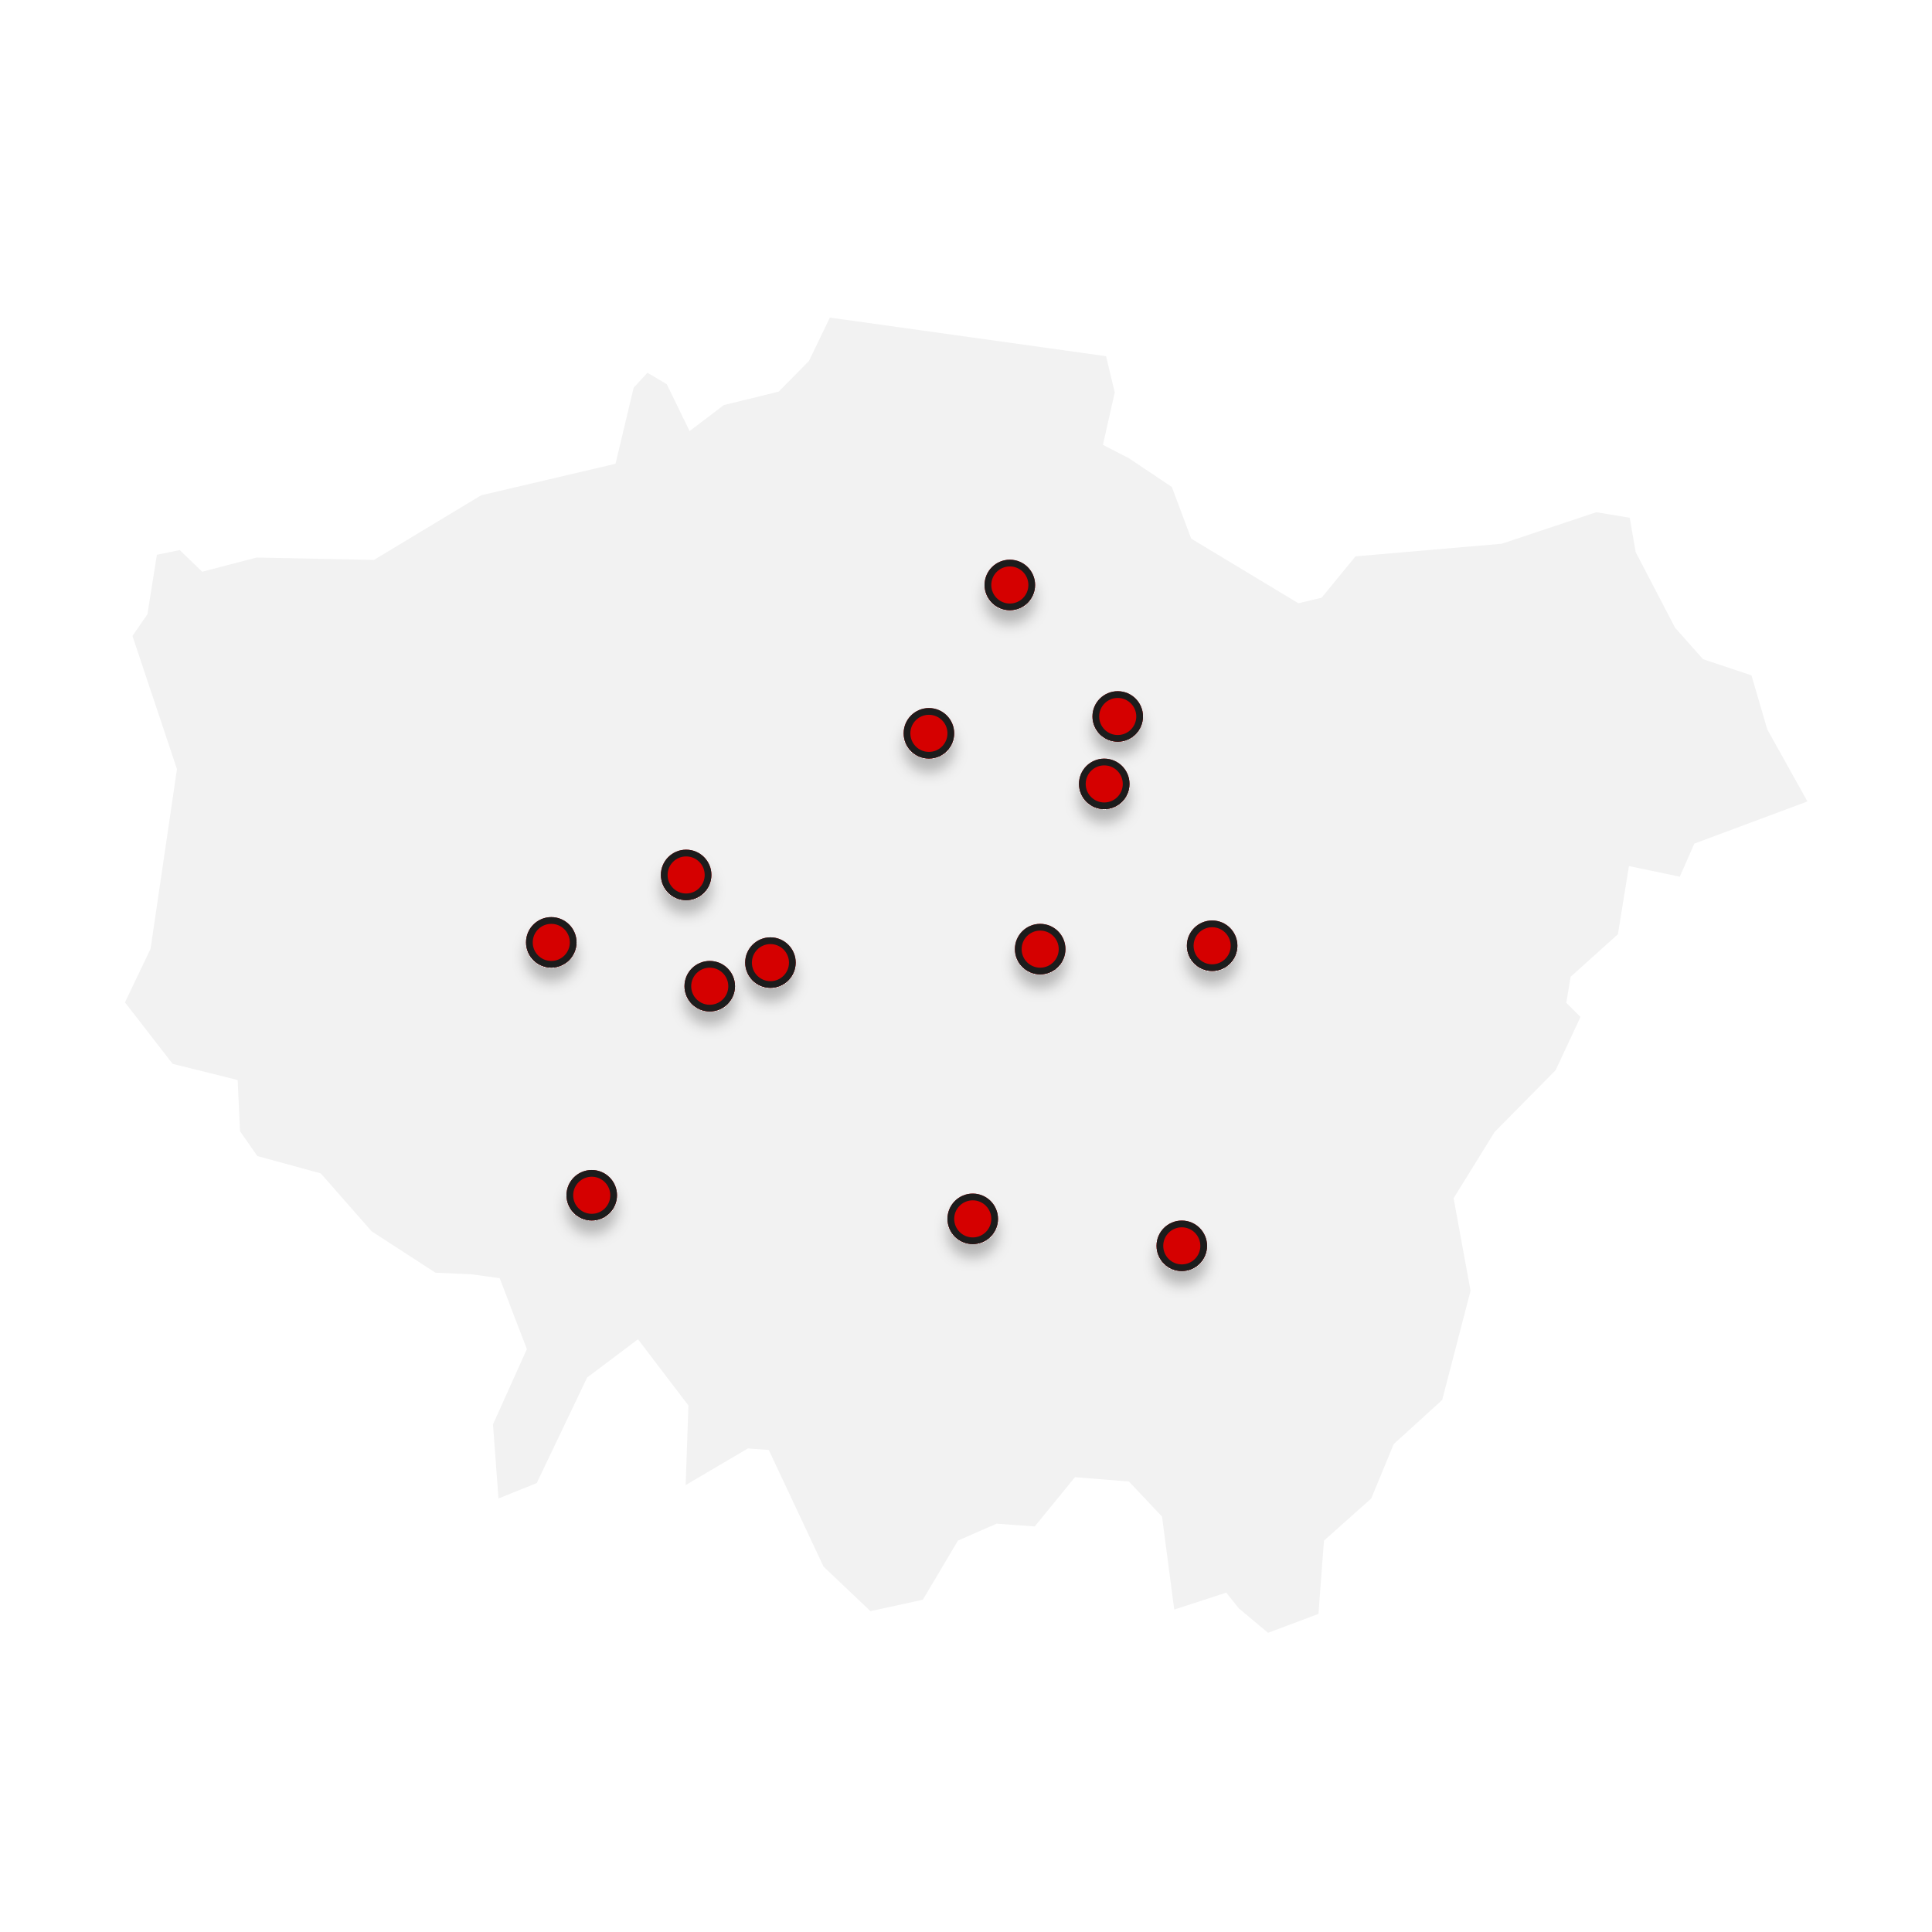
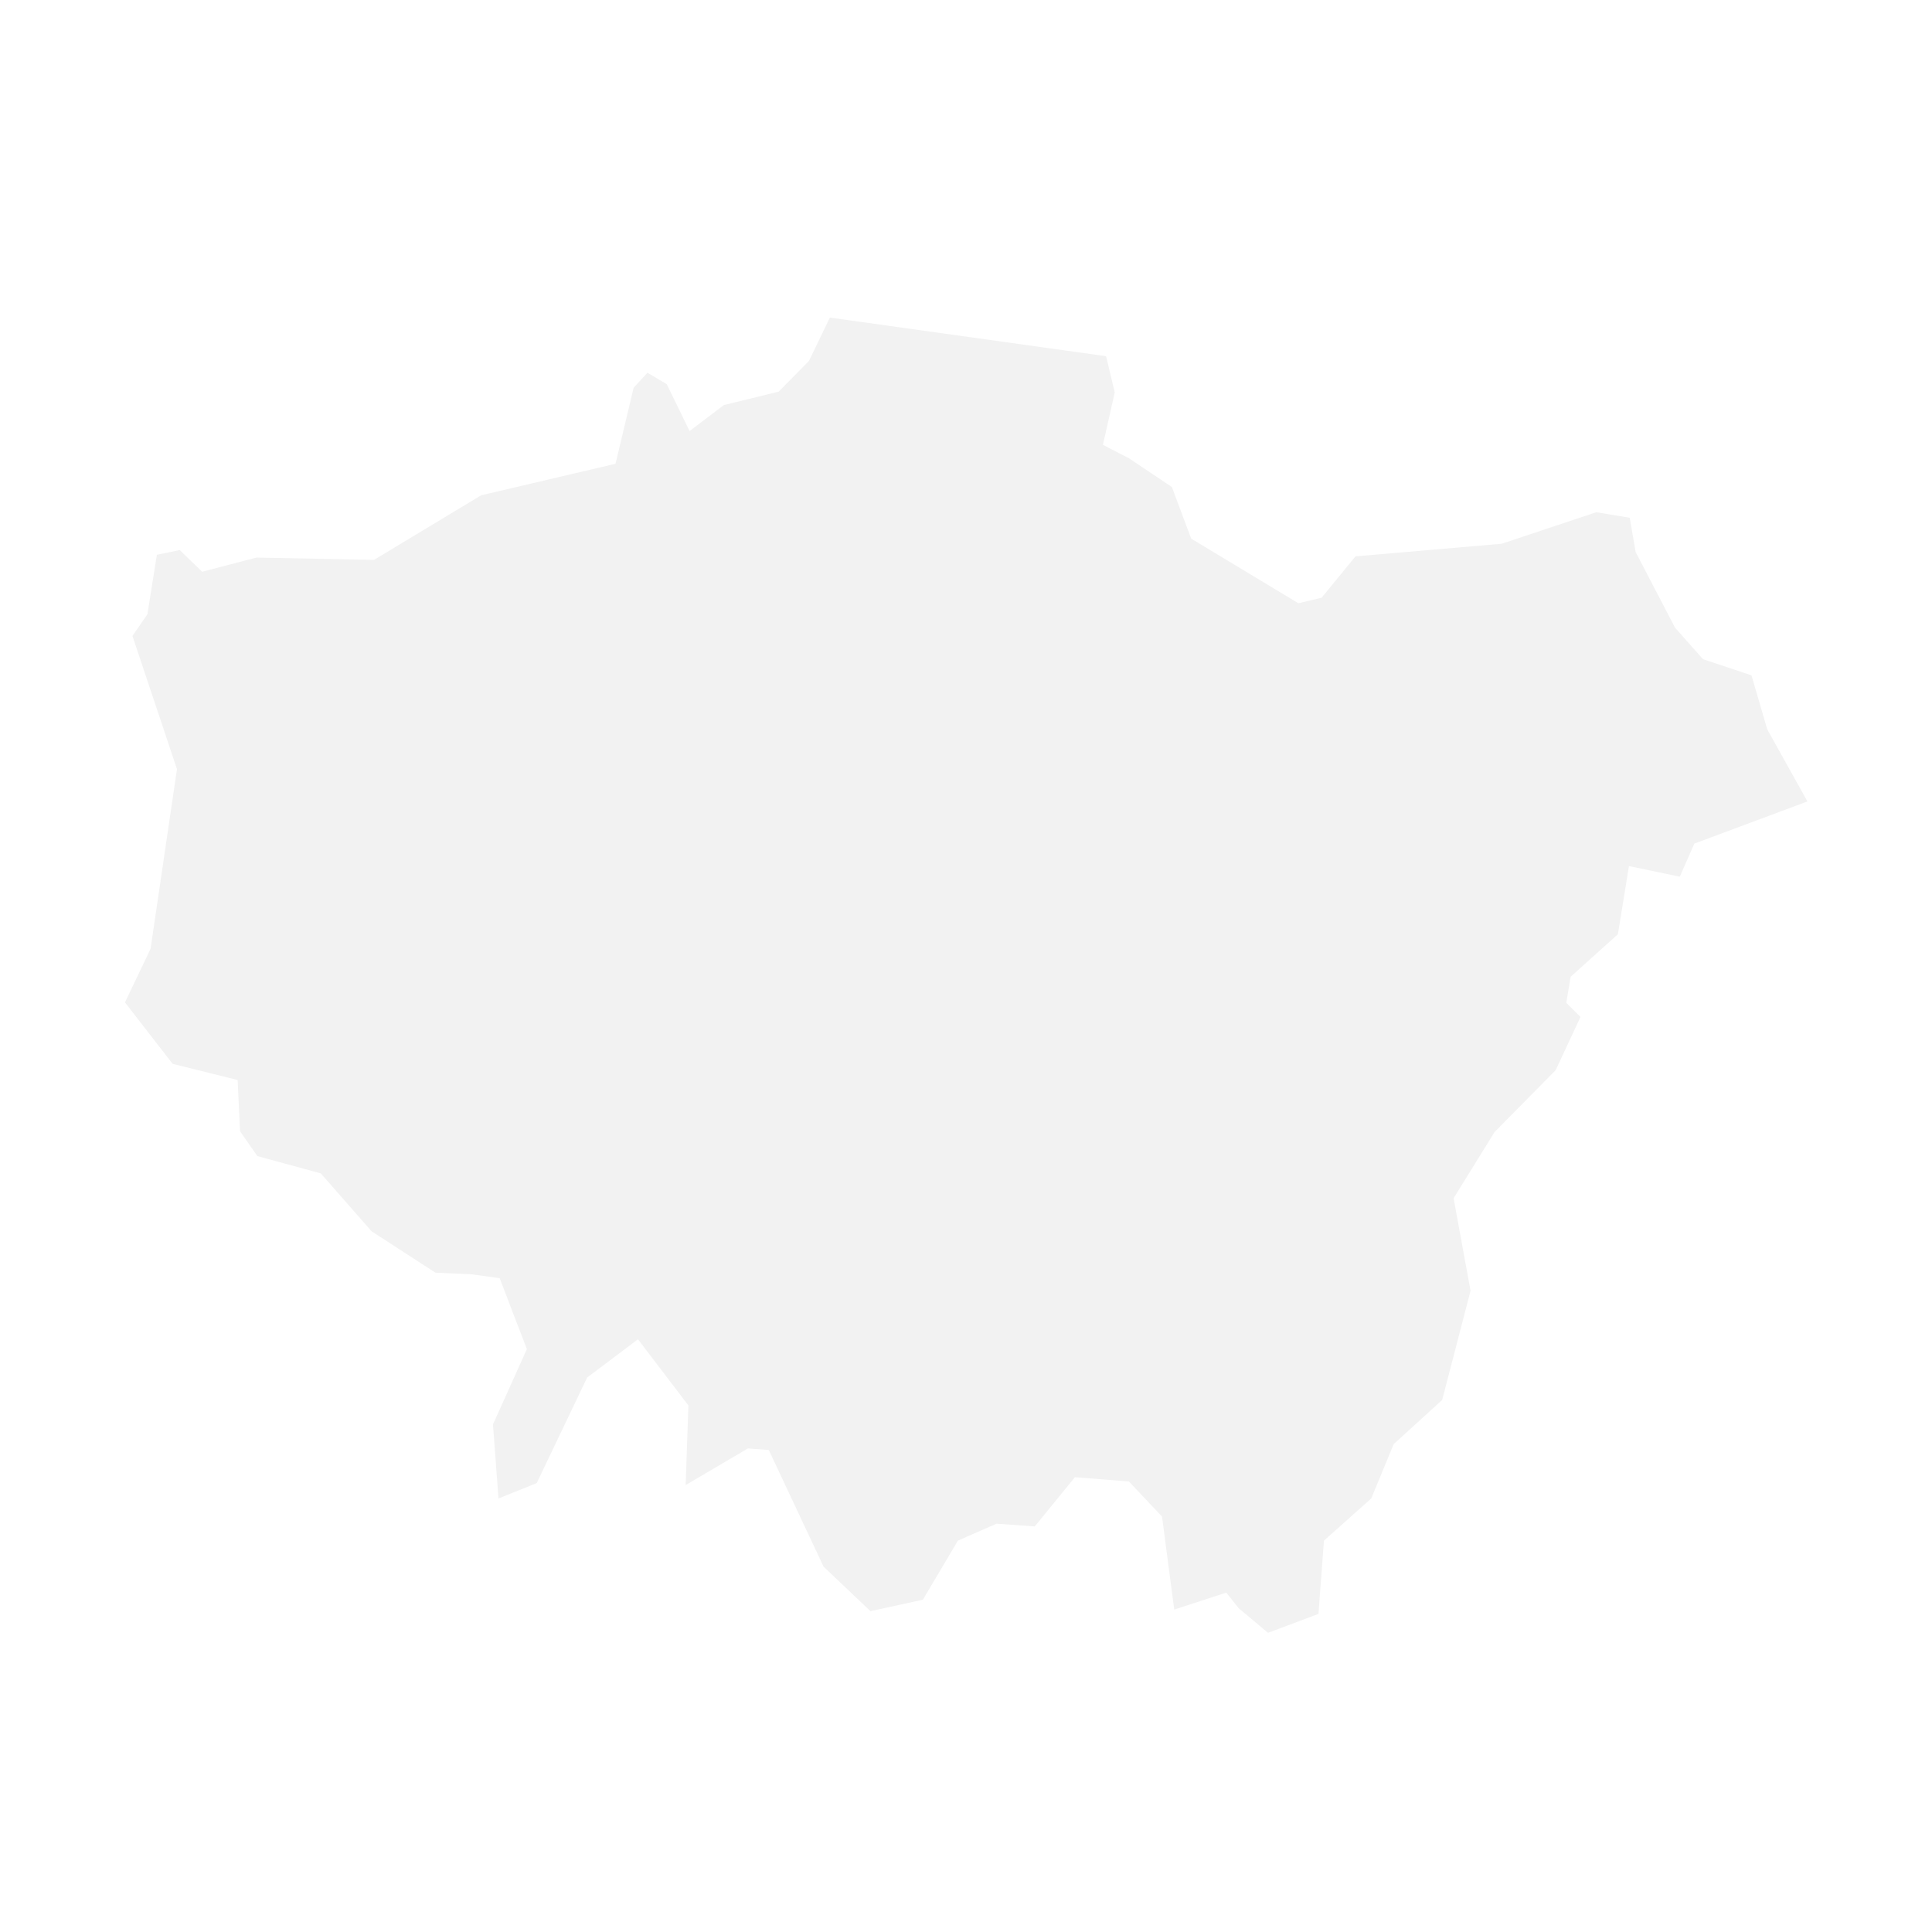
<svg xmlns="http://www.w3.org/2000/svg" width="573" height="573" viewBox="0 0 573 573" fill="none">
  <path d="M39.282 188.614L43.722 182.187L46.527 164.541L53.305 163.139L59.966 169.566L76.093 165.359L110.917 166.06L142.703 146.895L182.552 137.546L187.928 114.992L192.018 110.552L197.745 113.94L204.522 127.847L214.689 120.134L230.933 116.161L239.931 107.045L246.125 94.191L328.044 105.643L330.615 116.395L327.109 131.937L334.822 135.91L347.56 144.441L353.286 159.749L385.072 178.914L391.967 177.278L402.017 165.008L445.373 161.268L473.419 151.92L483.352 153.556L485.105 163.723L496.791 186.16L505.088 195.508L519.462 200.3L524.136 216.31L536.056 237.695L502.517 250.198L498.193 260.015L483.118 256.859L479.846 277.077L465.823 289.697L464.537 297.41L468.745 301.617L461.382 317.393L443.268 335.74L431.115 355.372L436.14 382.834L427.727 415.205L413.352 428.293L406.692 444.42L392.668 456.923L391.032 478.659L376.074 484.268L367.426 477.023L363.686 472.348L348.261 477.373L344.638 449.795L334.822 439.394L318.812 438.109L306.892 452.716L295.557 451.898L284.104 456.923L273.704 474.452L258.162 477.841L244.255 464.636L228.011 430.045L221.818 429.578L203.354 440.446L204.172 416.84L189.214 397.208L174.139 408.544L159.18 439.862L147.845 444.42L146.209 422.45L156.259 400.129L148.195 379.095L139.782 377.926L129.148 377.459L110.216 365.188L95.141 348.01L76.327 342.869L71.185 335.506L70.484 320.314L51.201 315.523L37.061 297.293L44.657 281.4L52.487 228.112L39.282 188.614Z" fill="#F2F2F2" />
-   <g filter="url(#filter0_d_337_183)">
-     <circle cx="288.5" cy="361.5" r="7.5" fill="#D50000" />
-     <circle cx="288.5" cy="361.5" r="6.5" stroke="#1C1C1C" stroke-width="2" />
-   </g>
-   <g filter="url(#filter1_d_337_183)">
-     <circle cx="175.5" cy="354.5" r="7.5" fill="#D50000" />
-     <circle cx="175.5" cy="354.5" r="6.5" stroke="#1C1C1C" stroke-width="2" />
-   </g>
-   <g filter="url(#filter2_d_337_183)">
-     <circle cx="350.5" cy="369.5" r="7.5" fill="#D50000" />
-     <circle cx="350.5" cy="369.5" r="6.5" stroke="#1C1C1C" stroke-width="2" />
-   </g>
-   <g filter="url(#filter3_d_337_183)">
-     <circle cx="163.5" cy="279.5" r="7.5" fill="#D50000" />
-     <circle cx="163.5" cy="279.5" r="6.5" stroke="#1C1C1C" stroke-width="2" />
-   </g>
-   <g filter="url(#filter4_d_337_183)">
-     <circle cx="210.5" cy="292.5" r="7.5" fill="#D50000" />
-     <circle cx="210.5" cy="292.5" r="6.5" stroke="#1C1C1C" stroke-width="2" />
-   </g>
-   <g filter="url(#filter5_d_337_183)">
-     <circle cx="228.5" cy="285.5" r="7.5" fill="#D50000" />
-     <circle cx="228.5" cy="285.5" r="6.5" stroke="#1C1C1C" stroke-width="2" />
-   </g>
-   <g filter="url(#filter6_d_337_183)">
-     <circle cx="203.5" cy="259.5" r="7.5" fill="#D50000" />
-     <circle cx="203.5" cy="259.5" r="6.5" stroke="#1C1C1C" stroke-width="2" />
-   </g>
-   <g filter="url(#filter7_d_337_183)">
-     <circle cx="308.5" cy="281.5" r="7.5" fill="#D50000" />
-     <circle cx="308.5" cy="281.5" r="6.5" stroke="#1C1C1C" stroke-width="2" />
-   </g>
-   <g filter="url(#filter8_d_337_183)">
-     <circle cx="359.5" cy="280.5" r="7.5" fill="#D50000" />
-     <circle cx="359.5" cy="280.5" r="6.5" stroke="#1C1C1C" stroke-width="2" />
-   </g>
-   <g filter="url(#filter9_d_337_183)">
-     <circle cx="327.5" cy="232.5" r="7.5" fill="#D50000" />
-     <circle cx="327.5" cy="232.5" r="6.5" stroke="#1C1C1C" stroke-width="2" />
-   </g>
-   <g filter="url(#filter10_d_337_183)">
-     <circle cx="275.5" cy="217.5" r="7.5" fill="#D50000" />
-     <circle cx="275.5" cy="217.5" r="6.5" stroke="#1C1C1C" stroke-width="2" />
-   </g>
-   <g filter="url(#filter11_d_337_183)">
-     <circle cx="299.5" cy="173.5" r="7.5" fill="#D50000" />
-     <circle cx="299.5" cy="173.5" r="6.5" stroke="#1C1C1C" stroke-width="2" />
-   </g>
-   <g filter="url(#filter12_d_337_183)">
-     <circle cx="331.5" cy="212.5" r="7.5" fill="#D50000" />
-     <circle cx="331.5" cy="212.5" r="6.5" stroke="#1C1C1C" stroke-width="2" />
-   </g>
-   <defs>
-     <filter id="filter0_d_337_183" x="277" y="354" width="23" height="23" filterUnits="userSpaceOnUse" color-interpolation-filters="sRGB">
-       <feFlood flood-opacity="0" result="BackgroundImageFix" />
-       <feColorMatrix in="SourceAlpha" type="matrix" values="0 0 0 0 0 0 0 0 0 0 0 0 0 0 0 0 0 0 127 0" result="hardAlpha" />
-       <feOffset dy="4" />
-       <feGaussianBlur stdDeviation="2" />
-       <feComposite in2="hardAlpha" operator="out" />
-       <feColorMatrix type="matrix" values="0 0 0 0 0 0 0 0 0 0 0 0 0 0 0 0 0 0 0.25 0" />
-       <feBlend mode="normal" in2="BackgroundImageFix" result="effect1_dropShadow_337_183" />
-       <feBlend mode="normal" in="SourceGraphic" in2="effect1_dropShadow_337_183" result="shape" />
-     </filter>
-     <filter id="filter1_d_337_183" x="164" y="347" width="23" height="23" filterUnits="userSpaceOnUse" color-interpolation-filters="sRGB">
-       <feFlood flood-opacity="0" result="BackgroundImageFix" />
-       <feColorMatrix in="SourceAlpha" type="matrix" values="0 0 0 0 0 0 0 0 0 0 0 0 0 0 0 0 0 0 127 0" result="hardAlpha" />
-       <feOffset dy="4" />
-       <feGaussianBlur stdDeviation="2" />
-       <feComposite in2="hardAlpha" operator="out" />
-       <feColorMatrix type="matrix" values="0 0 0 0 0 0 0 0 0 0 0 0 0 0 0 0 0 0 0.25 0" />
-       <feBlend mode="normal" in2="BackgroundImageFix" result="effect1_dropShadow_337_183" />
-       <feBlend mode="normal" in="SourceGraphic" in2="effect1_dropShadow_337_183" result="shape" />
-     </filter>
-     <filter id="filter2_d_337_183" x="339" y="362" width="23" height="23" filterUnits="userSpaceOnUse" color-interpolation-filters="sRGB">
-       <feFlood flood-opacity="0" result="BackgroundImageFix" />
-       <feColorMatrix in="SourceAlpha" type="matrix" values="0 0 0 0 0 0 0 0 0 0 0 0 0 0 0 0 0 0 127 0" result="hardAlpha" />
-       <feOffset dy="4" />
-       <feGaussianBlur stdDeviation="2" />
-       <feComposite in2="hardAlpha" operator="out" />
-       <feColorMatrix type="matrix" values="0 0 0 0 0 0 0 0 0 0 0 0 0 0 0 0 0 0 0.25 0" />
-       <feBlend mode="normal" in2="BackgroundImageFix" result="effect1_dropShadow_337_183" />
-       <feBlend mode="normal" in="SourceGraphic" in2="effect1_dropShadow_337_183" result="shape" />
-     </filter>
-     <filter id="filter3_d_337_183" x="152" y="272" width="23" height="23" filterUnits="userSpaceOnUse" color-interpolation-filters="sRGB">
-       <feFlood flood-opacity="0" result="BackgroundImageFix" />
-       <feColorMatrix in="SourceAlpha" type="matrix" values="0 0 0 0 0 0 0 0 0 0 0 0 0 0 0 0 0 0 127 0" result="hardAlpha" />
-       <feOffset dy="4" />
-       <feGaussianBlur stdDeviation="2" />
-       <feComposite in2="hardAlpha" operator="out" />
-       <feColorMatrix type="matrix" values="0 0 0 0 0 0 0 0 0 0 0 0 0 0 0 0 0 0 0.25 0" />
-       <feBlend mode="normal" in2="BackgroundImageFix" result="effect1_dropShadow_337_183" />
-       <feBlend mode="normal" in="SourceGraphic" in2="effect1_dropShadow_337_183" result="shape" />
-     </filter>
-     <filter id="filter4_d_337_183" x="199" y="285" width="23" height="23" filterUnits="userSpaceOnUse" color-interpolation-filters="sRGB">
-       <feFlood flood-opacity="0" result="BackgroundImageFix" />
-       <feColorMatrix in="SourceAlpha" type="matrix" values="0 0 0 0 0 0 0 0 0 0 0 0 0 0 0 0 0 0 127 0" result="hardAlpha" />
-       <feOffset dy="4" />
-       <feGaussianBlur stdDeviation="2" />
-       <feComposite in2="hardAlpha" operator="out" />
-       <feColorMatrix type="matrix" values="0 0 0 0 0 0 0 0 0 0 0 0 0 0 0 0 0 0 0.25 0" />
-       <feBlend mode="normal" in2="BackgroundImageFix" result="effect1_dropShadow_337_183" />
-       <feBlend mode="normal" in="SourceGraphic" in2="effect1_dropShadow_337_183" result="shape" />
-     </filter>
-     <filter id="filter5_d_337_183" x="217" y="278" width="23" height="23" filterUnits="userSpaceOnUse" color-interpolation-filters="sRGB">
-       <feFlood flood-opacity="0" result="BackgroundImageFix" />
-       <feColorMatrix in="SourceAlpha" type="matrix" values="0 0 0 0 0 0 0 0 0 0 0 0 0 0 0 0 0 0 127 0" result="hardAlpha" />
-       <feOffset dy="4" />
-       <feGaussianBlur stdDeviation="2" />
-       <feComposite in2="hardAlpha" operator="out" />
-       <feColorMatrix type="matrix" values="0 0 0 0 0 0 0 0 0 0 0 0 0 0 0 0 0 0 0.25 0" />
-       <feBlend mode="normal" in2="BackgroundImageFix" result="effect1_dropShadow_337_183" />
-       <feBlend mode="normal" in="SourceGraphic" in2="effect1_dropShadow_337_183" result="shape" />
-     </filter>
-     <filter id="filter6_d_337_183" x="192" y="252" width="23" height="23" filterUnits="userSpaceOnUse" color-interpolation-filters="sRGB">
-       <feFlood flood-opacity="0" result="BackgroundImageFix" />
-       <feColorMatrix in="SourceAlpha" type="matrix" values="0 0 0 0 0 0 0 0 0 0 0 0 0 0 0 0 0 0 127 0" result="hardAlpha" />
-       <feOffset dy="4" />
-       <feGaussianBlur stdDeviation="2" />
-       <feComposite in2="hardAlpha" operator="out" />
-       <feColorMatrix type="matrix" values="0 0 0 0 0 0 0 0 0 0 0 0 0 0 0 0 0 0 0.25 0" />
-       <feBlend mode="normal" in2="BackgroundImageFix" result="effect1_dropShadow_337_183" />
-       <feBlend mode="normal" in="SourceGraphic" in2="effect1_dropShadow_337_183" result="shape" />
-     </filter>
-     <filter id="filter7_d_337_183" x="297" y="274" width="23" height="23" filterUnits="userSpaceOnUse" color-interpolation-filters="sRGB">
-       <feFlood flood-opacity="0" result="BackgroundImageFix" />
-       <feColorMatrix in="SourceAlpha" type="matrix" values="0 0 0 0 0 0 0 0 0 0 0 0 0 0 0 0 0 0 127 0" result="hardAlpha" />
-       <feOffset dy="4" />
-       <feGaussianBlur stdDeviation="2" />
-       <feComposite in2="hardAlpha" operator="out" />
-       <feColorMatrix type="matrix" values="0 0 0 0 0 0 0 0 0 0 0 0 0 0 0 0 0 0 0.25 0" />
-       <feBlend mode="normal" in2="BackgroundImageFix" result="effect1_dropShadow_337_183" />
-       <feBlend mode="normal" in="SourceGraphic" in2="effect1_dropShadow_337_183" result="shape" />
-     </filter>
-     <filter id="filter8_d_337_183" x="348" y="273" width="23" height="23" filterUnits="userSpaceOnUse" color-interpolation-filters="sRGB">
-       <feFlood flood-opacity="0" result="BackgroundImageFix" />
-       <feColorMatrix in="SourceAlpha" type="matrix" values="0 0 0 0 0 0 0 0 0 0 0 0 0 0 0 0 0 0 127 0" result="hardAlpha" />
-       <feOffset dy="4" />
-       <feGaussianBlur stdDeviation="2" />
-       <feComposite in2="hardAlpha" operator="out" />
-       <feColorMatrix type="matrix" values="0 0 0 0 0 0 0 0 0 0 0 0 0 0 0 0 0 0 0.25 0" />
-       <feBlend mode="normal" in2="BackgroundImageFix" result="effect1_dropShadow_337_183" />
-       <feBlend mode="normal" in="SourceGraphic" in2="effect1_dropShadow_337_183" result="shape" />
-     </filter>
-     <filter id="filter9_d_337_183" x="316" y="225" width="23" height="23" filterUnits="userSpaceOnUse" color-interpolation-filters="sRGB">
-       <feFlood flood-opacity="0" result="BackgroundImageFix" />
-       <feColorMatrix in="SourceAlpha" type="matrix" values="0 0 0 0 0 0 0 0 0 0 0 0 0 0 0 0 0 0 127 0" result="hardAlpha" />
-       <feOffset dy="4" />
-       <feGaussianBlur stdDeviation="2" />
-       <feComposite in2="hardAlpha" operator="out" />
-       <feColorMatrix type="matrix" values="0 0 0 0 0 0 0 0 0 0 0 0 0 0 0 0 0 0 0.25 0" />
-       <feBlend mode="normal" in2="BackgroundImageFix" result="effect1_dropShadow_337_183" />
-       <feBlend mode="normal" in="SourceGraphic" in2="effect1_dropShadow_337_183" result="shape" />
-     </filter>
-     <filter id="filter10_d_337_183" x="264" y="210" width="23" height="23" filterUnits="userSpaceOnUse" color-interpolation-filters="sRGB">
-       <feFlood flood-opacity="0" result="BackgroundImageFix" />
-       <feColorMatrix in="SourceAlpha" type="matrix" values="0 0 0 0 0 0 0 0 0 0 0 0 0 0 0 0 0 0 127 0" result="hardAlpha" />
-       <feOffset dy="4" />
-       <feGaussianBlur stdDeviation="2" />
-       <feComposite in2="hardAlpha" operator="out" />
-       <feColorMatrix type="matrix" values="0 0 0 0 0 0 0 0 0 0 0 0 0 0 0 0 0 0 0.25 0" />
-       <feBlend mode="normal" in2="BackgroundImageFix" result="effect1_dropShadow_337_183" />
-       <feBlend mode="normal" in="SourceGraphic" in2="effect1_dropShadow_337_183" result="shape" />
-     </filter>
-     <filter id="filter11_d_337_183" x="288" y="166" width="23" height="23" filterUnits="userSpaceOnUse" color-interpolation-filters="sRGB">
-       <feFlood flood-opacity="0" result="BackgroundImageFix" />
-       <feColorMatrix in="SourceAlpha" type="matrix" values="0 0 0 0 0 0 0 0 0 0 0 0 0 0 0 0 0 0 127 0" result="hardAlpha" />
-       <feOffset dy="4" />
-       <feGaussianBlur stdDeviation="2" />
-       <feComposite in2="hardAlpha" operator="out" />
-       <feColorMatrix type="matrix" values="0 0 0 0 0 0 0 0 0 0 0 0 0 0 0 0 0 0 0.25 0" />
-       <feBlend mode="normal" in2="BackgroundImageFix" result="effect1_dropShadow_337_183" />
-       <feBlend mode="normal" in="SourceGraphic" in2="effect1_dropShadow_337_183" result="shape" />
-     </filter>
-     <filter id="filter12_d_337_183" x="320" y="205" width="23" height="23" filterUnits="userSpaceOnUse" color-interpolation-filters="sRGB">
-       <feFlood flood-opacity="0" result="BackgroundImageFix" />
-       <feColorMatrix in="SourceAlpha" type="matrix" values="0 0 0 0 0 0 0 0 0 0 0 0 0 0 0 0 0 0 127 0" result="hardAlpha" />
-       <feOffset dy="4" />
-       <feGaussianBlur stdDeviation="2" />
-       <feComposite in2="hardAlpha" operator="out" />
-       <feColorMatrix type="matrix" values="0 0 0 0 0 0 0 0 0 0 0 0 0 0 0 0 0 0 0.25 0" />
-       <feBlend mode="normal" in2="BackgroundImageFix" result="effect1_dropShadow_337_183" />
-       <feBlend mode="normal" in="SourceGraphic" in2="effect1_dropShadow_337_183" result="shape" />
-     </filter>
-   </defs>
</svg>
